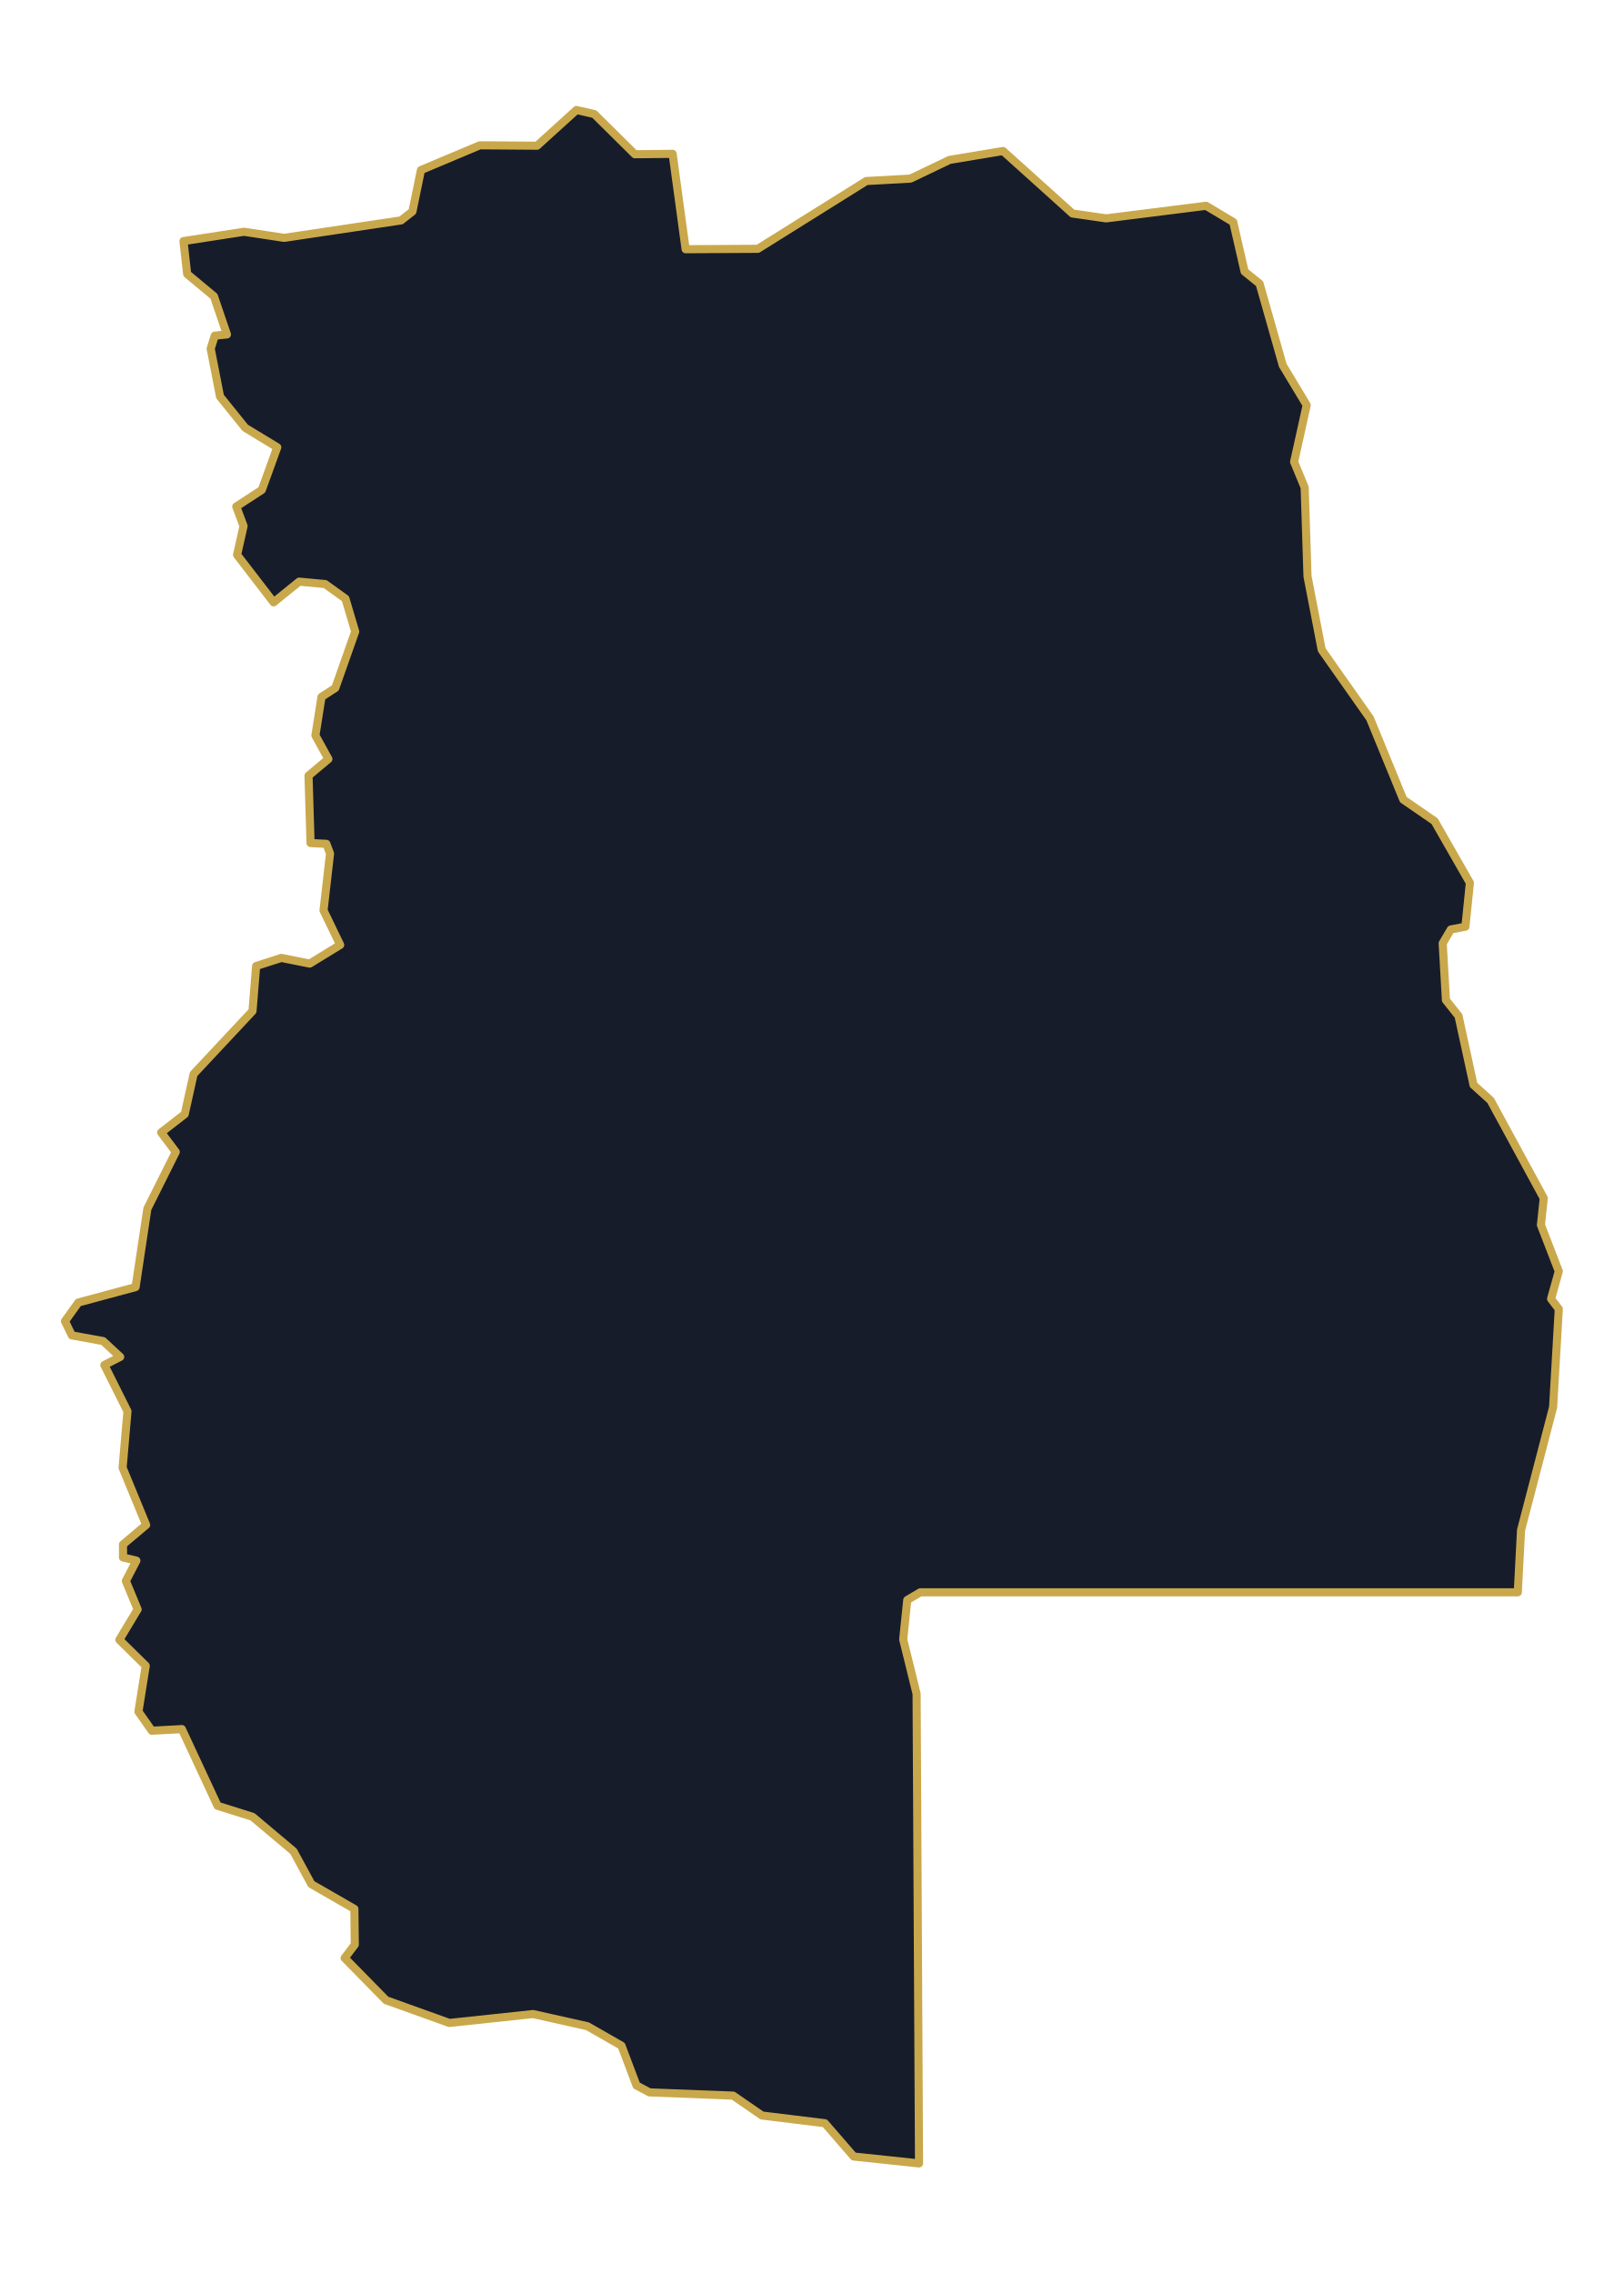
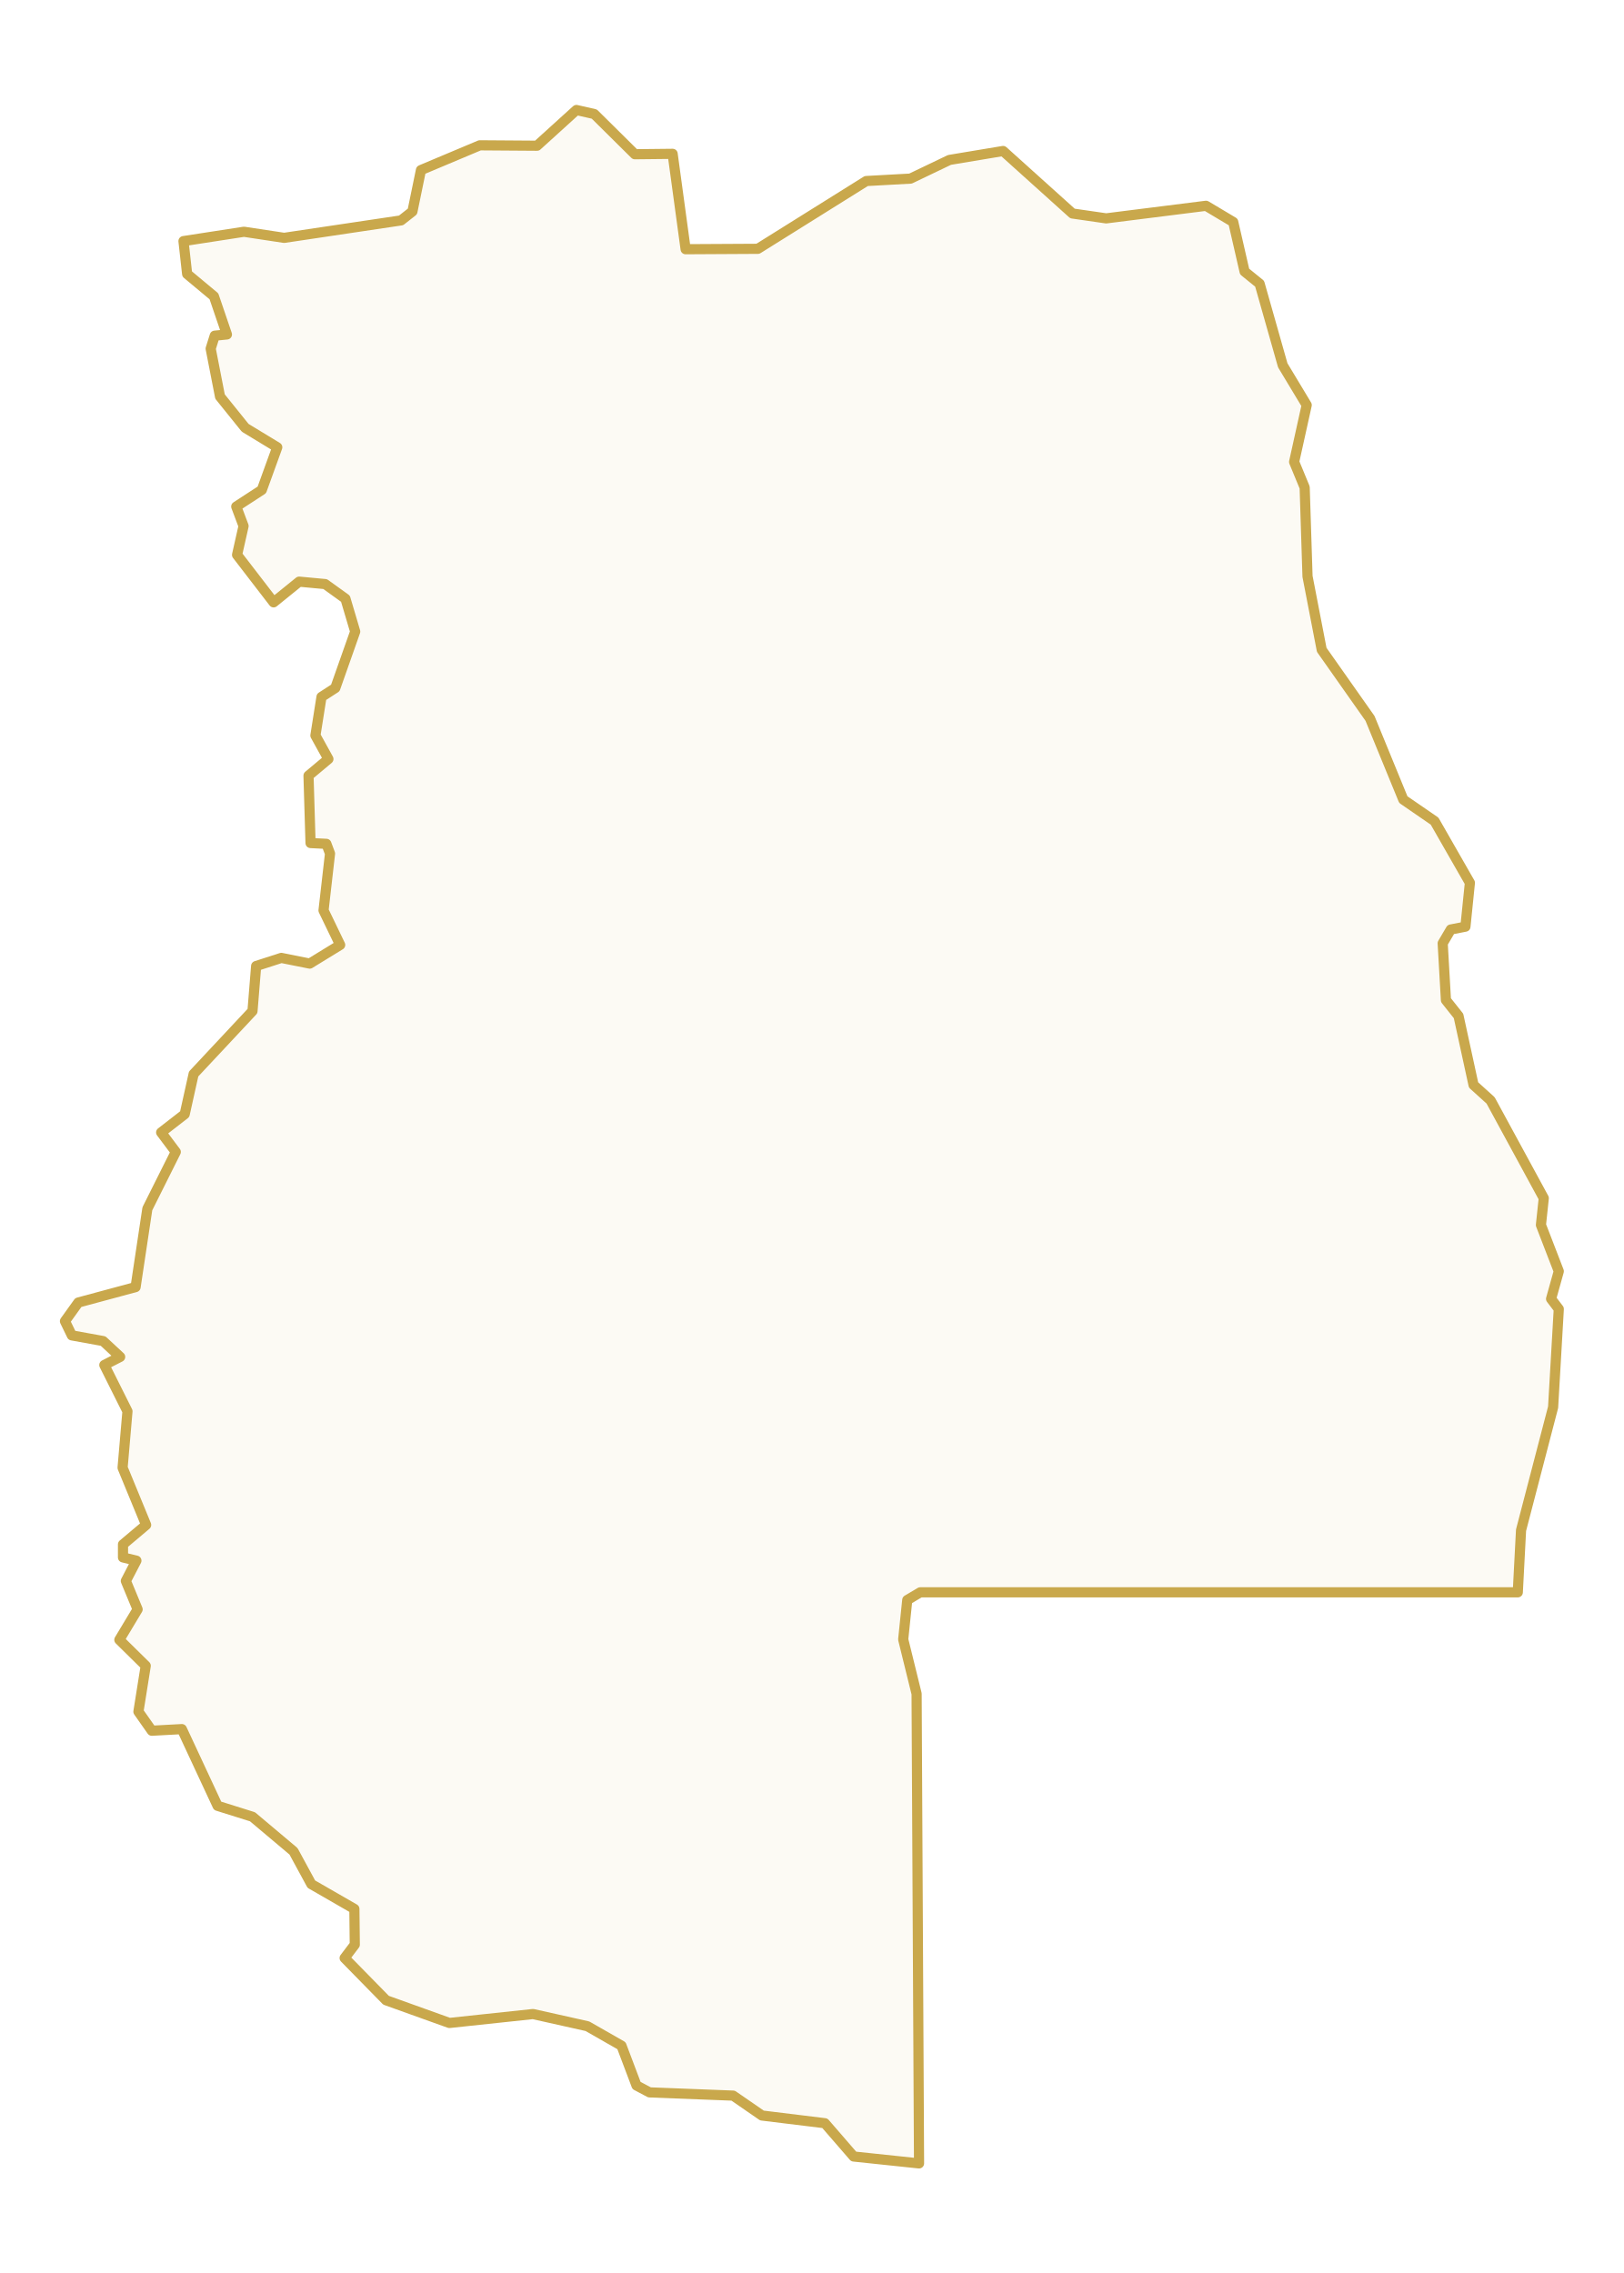
<svg xmlns="http://www.w3.org/2000/svg" viewBox="0 0 400 560">
-   <path d="M 67.4,148.4 L 58.4,136.7 L 60.0,129.6 L 58.2,124.8 L 64.5,120.7 L 68.3,110.2 L 60.4,105.4 L 54.2,97.7 L 51.9,85.9 L 52.9,82.7 L 55.9,82.4 L 52.7,73.0 L 46.1,67.5 L 45.2,59.4 L 60.1,57.1 L 70.0,58.6 L 98.8,54.3 L 101.6,52.1 L 103.7,41.9 L 118.2,35.8 L 132.3,35.9 L 142.0,27.1 L 146.4,28.1 L 156.4,38.0 L 165.7,37.9 L 168.9,61.4 L 186.7,61.3 L 213.4,44.6 L 224.3,44.0 L 233.9,39.4 L 247.1,37.2 L 264.2,52.6 L 272.5,53.8 L 297.1,50.7 L 303.8,54.7 L 306.6,66.9 L 310.3,69.9 L 316.0,90.0 L 321.9,99.8 L 318.8,113.8 L 321.4,120.1 L 322.1,142.0 L 325.6,160.1 L 337.5,177.0 L 345.7,197.0 L 353.4,202.3 L 362.1,217.5 L 361.0,228.3 L 357.4,229.0 L 355.4,232.4 L 356.2,246.4 L 359.3,250.3 L 363.0,267.3 L 367.2,271.1 L 380.3,295.2 L 379.6,301.8 L 384.0,313.2 L 382.1,320.0 L 384.0,322.5 L 382.6,346.7 L 374.7,377.0 L 373.9,392.3 L 226.7,392.3 L 223.5,394.2 L 222.5,403.9 L 225.8,417.3 L 226.4,533.0 L 210.3,531.3 L 203.2,523.1 L 187.7,521.2 L 180.6,516.3 L 160.0,515.5 L 156.8,513.8 L 153.1,504.0 L 144.7,499.2 L 131.3,496.2 L 110.7,498.4 L 95.1,492.8 L 84.9,482.4 L 87.4,479.1 L 87.3,470.3 L 76.7,464.2 L 72.3,456.1 L 62.2,447.6 L 53.6,444.9 L 44.8,426.0 L 37.4,426.4 L 34.1,421.7 L 35.9,410.4 L 29.4,404.0 L 33.9,396.5 L 31.0,389.5 L 33.6,384.5 L 30.3,383.7 L 30.3,380.5 L 36.0,375.7 L 30.2,361.6 L 31.4,347.7 L 25.7,336.3 L 29.6,334.3 L 25.4,330.4 L 17.7,329.0 L 16.0,325.5 L 19.3,320.9 L 33.4,317.1 L 36.3,297.8 L 43.3,283.8 L 39.7,279.0 L 45.5,274.5 L 47.7,264.6 L 62.2,249.1 L 63.1,238.0 L 69.3,236.0 L 76.3,237.4 L 83.8,232.8 L 79.7,224.3 L 81.3,210.3 L 80.4,207.9 L 76.5,207.7 L 76.0,191.1 L 80.9,187.0 L 77.7,181.2 L 79.2,171.7 L 82.6,169.5 L 87.5,155.6 L 85.1,147.5 L 80.1,143.9 L 73.7,143.3 L 67.4,148.4 Z" fill="#161c2a" stroke="#c9a84c" stroke-width="2" stroke-linejoin="round" />
+   <path d="M 67.4,148.4 L 58.4,136.7 L 60.0,129.6 L 58.2,124.8 L 64.5,120.7 L 68.3,110.2 L 60.4,105.4 L 54.2,97.7 L 51.9,85.9 L 52.9,82.7 L 55.9,82.4 L 52.7,73.0 L 46.1,67.5 L 45.2,59.4 L 60.1,57.1 L 70.0,58.6 L 98.8,54.3 L 101.6,52.1 L 103.7,41.9 L 118.2,35.8 L 132.3,35.9 L 142.0,27.1 L 146.4,28.1 L 156.4,38.0 L 165.7,37.9 L 168.9,61.4 L 186.7,61.3 L 213.4,44.6 L 224.3,44.0 L 233.9,39.4 L 247.1,37.2 L 264.2,52.6 L 272.5,53.8 L 297.1,50.7 L 303.8,54.7 L 306.6,66.9 L 310.3,69.9 L 316.0,90.0 L 321.9,99.8 L 318.8,113.8 L 321.4,120.1 L 322.1,142.0 L 325.6,160.1 L 337.5,177.0 L 345.7,197.0 L 353.4,202.3 L 362.1,217.5 L 361.0,228.3 L 357.4,229.0 L 355.4,232.4 L 356.2,246.4 L 359.3,250.3 L 363.0,267.3 L 367.2,271.1 L 380.3,295.2 L 379.6,301.8 L 384.0,313.2 L 382.1,320.0 L 384.0,322.5 L 382.6,346.7 L 374.7,377.0 L 373.9,392.3 L 226.7,392.3 L 223.5,394.2 L 222.5,403.9 L 225.8,417.3 L 226.4,533.0 L 210.3,531.3 L 203.2,523.1 L 187.7,521.2 L 180.6,516.3 L 160.0,515.5 L 156.8,513.8 L 153.1,504.0 L 144.7,499.2 L 131.3,496.2 L 110.7,498.4 L 95.1,492.8 L 84.9,482.4 L 87.4,479.1 L 87.3,470.3 L 76.7,464.2 L 72.3,456.1 L 62.2,447.6 L 53.6,444.9 L 44.8,426.0 L 37.4,426.4 L 34.1,421.7 L 35.9,410.4 L 29.4,404.0 L 33.9,396.5 L 31.0,389.5 L 33.6,384.5 L 30.3,383.7 L 30.3,380.5 L 36.0,375.7 L 30.2,361.6 L 31.4,347.7 L 25.7,336.3 L 29.6,334.3 L 25.4,330.4 L 17.7,329.0 L 16.0,325.5 L 19.3,320.9 L 33.4,317.1 L 36.3,297.8 L 43.3,283.8 L 39.7,279.0 L 45.5,274.5 L 47.7,264.6 L 62.2,249.1 L 63.1,238.0 L 69.3,236.0 L 76.3,237.4 L 83.8,232.8 L 79.7,224.3 L 81.3,210.3 L 80.4,207.9 L 76.5,207.7 L 76.0,191.1 L 80.9,187.0 L 77.7,181.2 L 79.2,171.7 L 82.6,169.5 L 87.5,155.6 L 85.1,147.5 L 80.1,143.9 L 73.7,143.3 L 67.4,148.4 Z" fill="rgba(201,168,76,0.06)" stroke="#c9a84c" stroke-width="2.5" stroke-linejoin="round" />
</svg>
